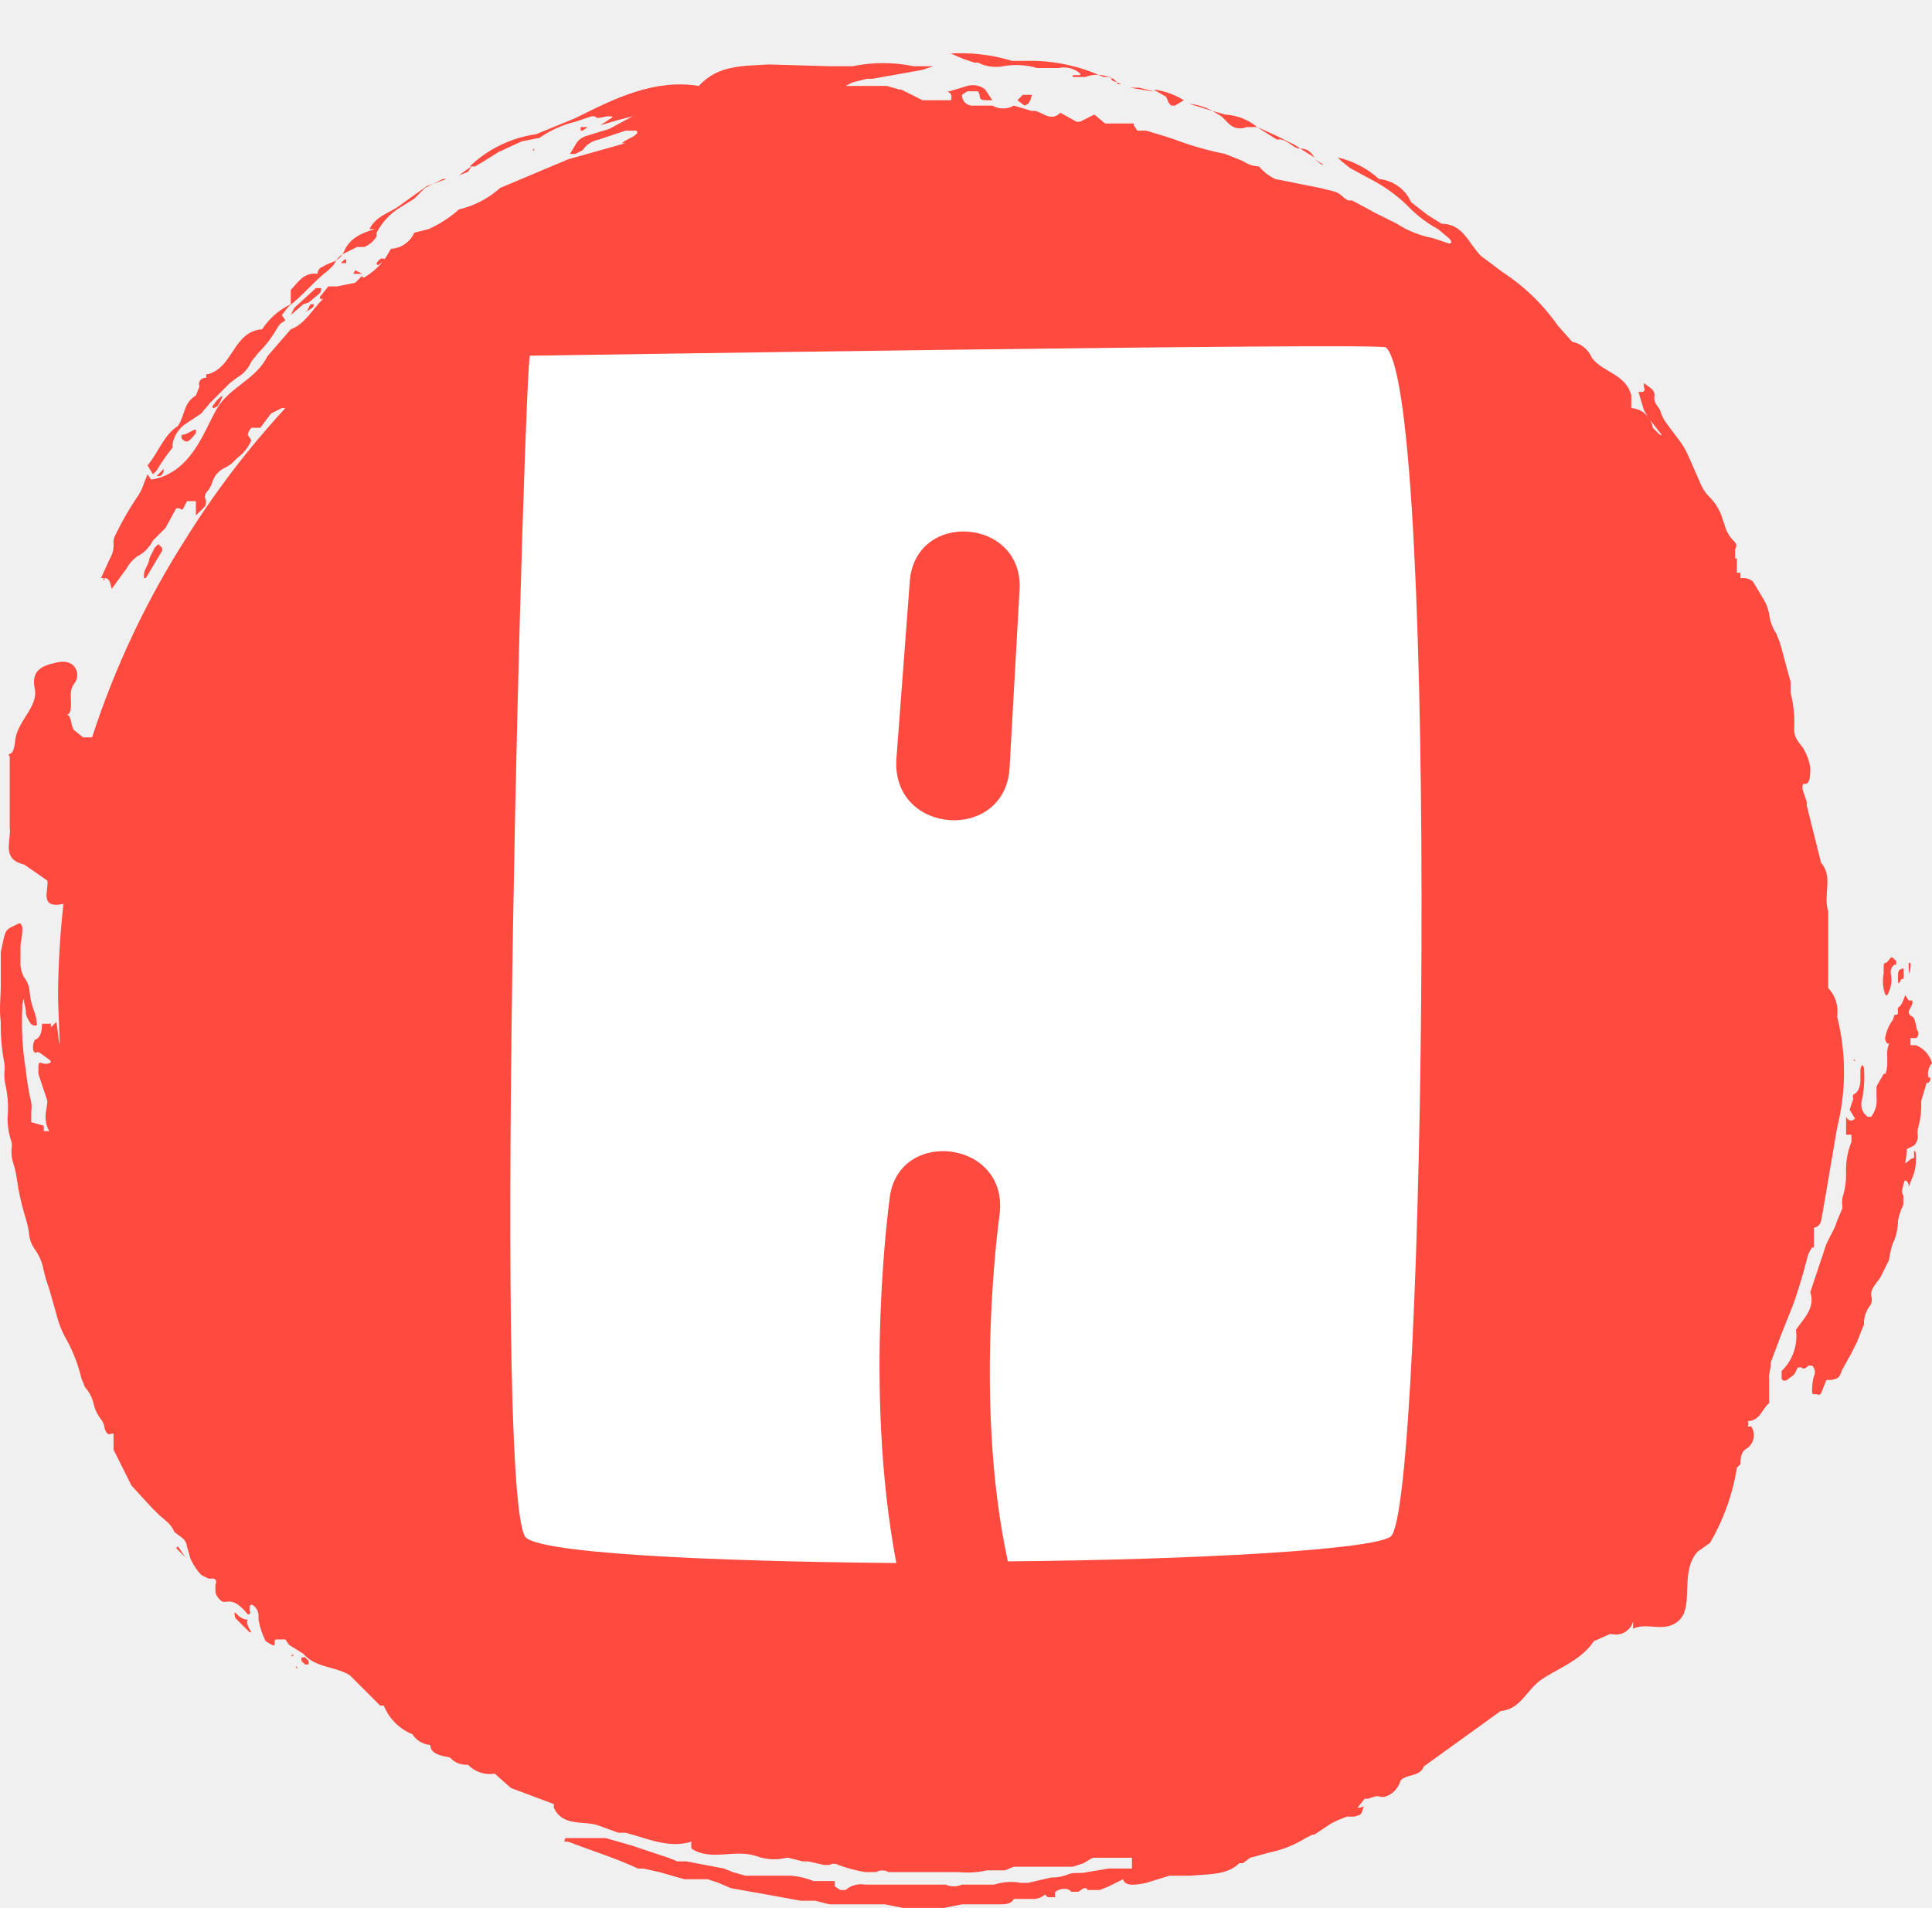
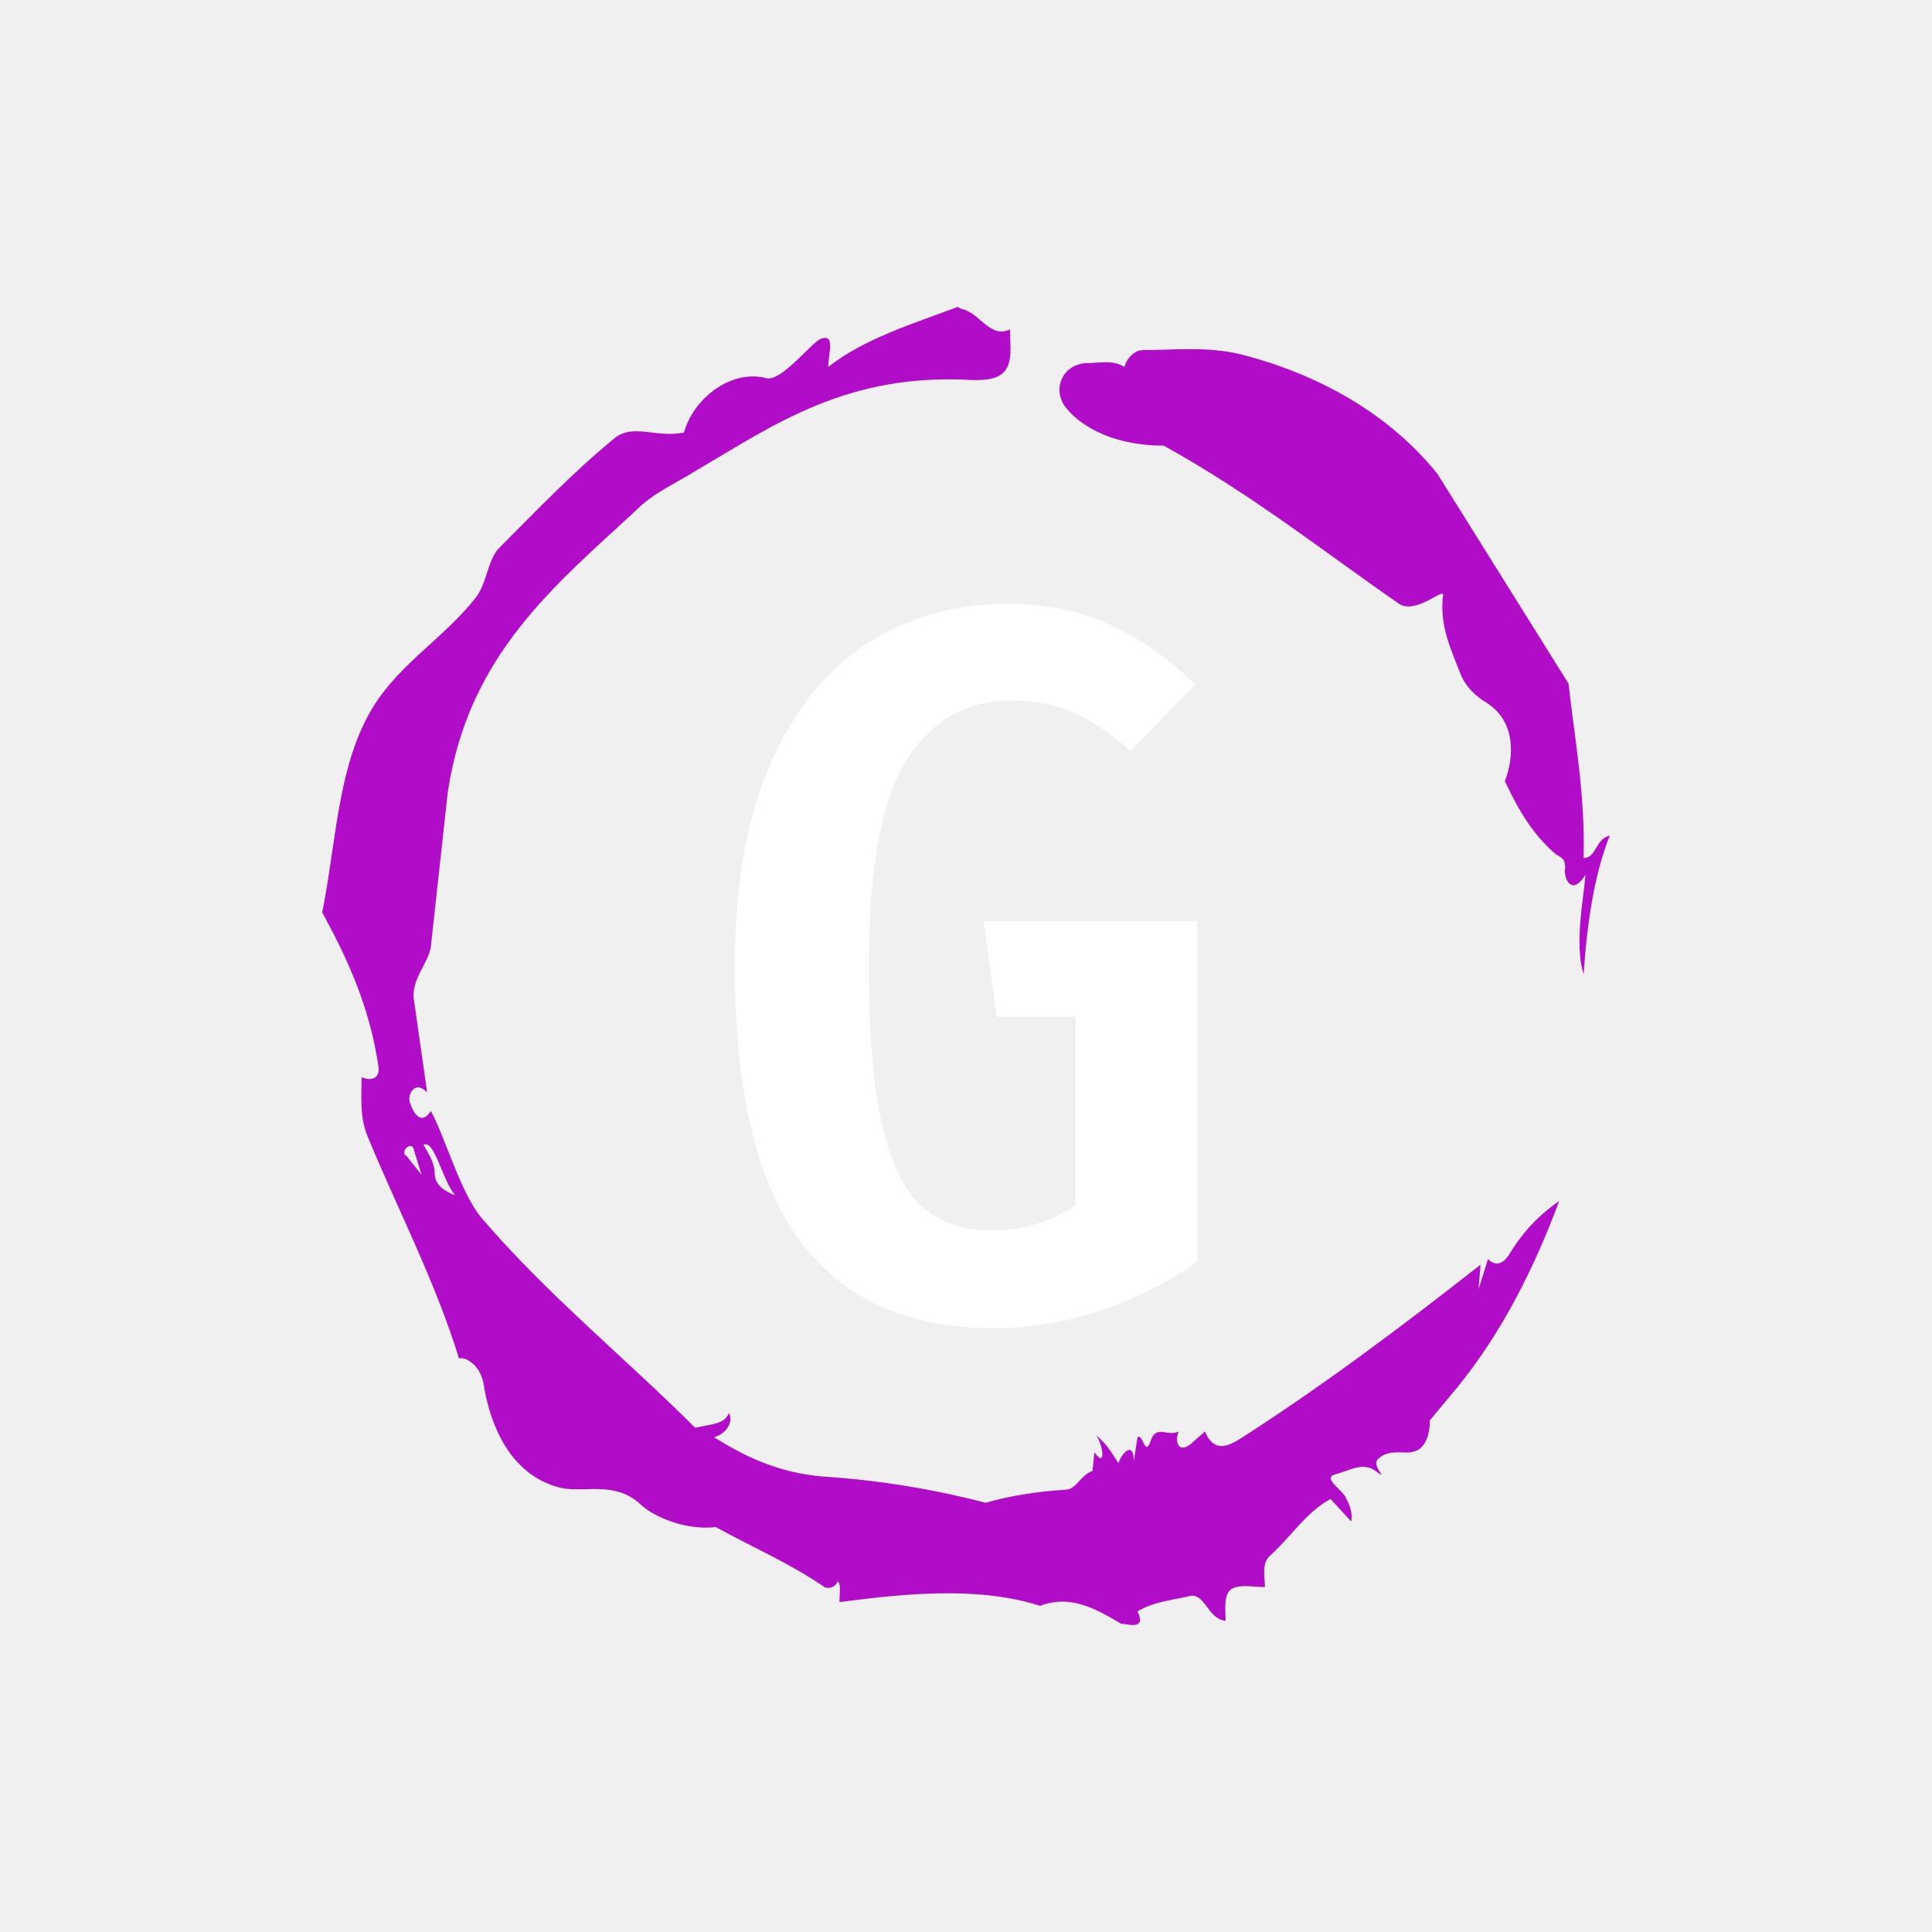
- <svg xmlns="http://www.w3.org/2000/svg" width="308.761" height="304.916" viewBox="0 0 106.008 104.687" class="css-1j8o68f" version="1.1" id="svg23">
-   <defs id="SvgjsDefs2684" />
-   <g id="SvgjsG2685" featurekey="rootContainer" transform="matrix(0.9820593,0,0,0.9820593,-0.05456052,0)" fill="#ff4a3f">
-     <g id="g17">
-       <path d="M19.8 15.3h.5l-.4-.2zm.5.1zm.8-.7c0 .1 0 .1.1.1l.4-.3c-.2-.1-.3-.1-.5.2zm.4-.2zm-4.1 2.3zm-.2.6l.3-.2c.1-.1.1-.2.1-.2h-.2l-.2.4c-.1-.1-.1 0 0 0zm2.2-2.9h-.1l-.2.2h.3zm-2.1 2.4l.6-.5c.1-.1.1-.2.1-.3h-.3l-1.2 1.1-.2.4.7-.6zm-1.1.8z" id="path3" />
-       <path d="M9.7 25v-.2a1.7 1.7 0 0 1 .7-1.1l.9-.6.5-.6.7-.7.4-.4.4-.3a1.9 1.9 0 0 0 .8-.9l.4-.5a5.9 5.9 0 0 0 1-1.3l.2-.3.3-.2-.2-.3.4-.5c.8-.6 1.4-1.4 2.2-2l.3-.3a1.4 1.4 0 0 1 .5-.6l.8-.4h.4a1.4 1.4 0 0 0 .7-.6V13a3.5 3.5 0 0 1 1.3-1.4l.8-.5.2-.2.4-.4 1-.5h.2l-1.1.4-1.4 1c-.6.5-1.4.6-1.8 1.4h.3c-.7.2-1.4.5-1.7 1.2s-.8.6-1.2.9a.4.4 0 0 0-.3.4c-.8-.1-1.1.5-1.5.9v.8a3.9 3.9 0 0 0-1.6 1.4c-1.6.1-1.6 2.1-3 2.5h-.1a.2.2 0 0 0 0 .2c-.3 0-.5.2-.4.5l-.2.5c-.7.4-.6 1.1-1 1.7-.8.5-1.1 1.5-1.7 2.2l.3.5.2-.2a11.6 11.6 0 0 1 .9-1.3zM53.9 3.3l.6.2h.2a2.2 2.2 0 0 0 1.4.2 4.1 4.1 0 0 1 1.9.1h1.2a1.4 1.4 0 0 1 1.2.3.1.1 0 0 1 0 .1H60a.1.1 0 0 0 0 .1h.7a1.8 1.8 0 0 1 1.3 0c.2 0 .1.1.2.2l.5.2h-.2c-.2-.4-.5-.4-.8-.4a9.7 9.7 0 0 0-4.3-.9h-.8A9.8 9.8 0 0 0 53 3h.2zm7.3 3.1zM50.3 4.7zm10.9 1.7h.2-.2zM19 14.7zm32.1-10zm17.6 2.2a.9.9 0 0 0 1 .2h.6a3.1 3.1 0 0 0-1.8-.7l-.7-.2.5.3zm-3.4-1.3c0 .1.1.2.2.3h.2l.5-.3a4.2 4.2 0 0 0-1.7-.6l.7.4zm7.4 2.7l.8.5c-.2-.3-.4-.5-.8-.5z" id="path5" />
-       <path d="M99 76.1l.6-1.6.6-1.5c.2-.5.6-1.8.8-2.6a1.7 1.7 0 0 1 .3-.7h.1v-1.1c.5-.1.4-.6.5-.9l.8-4.7a12.7 12.7 0 0 0 0-6.2 1.9 1.9 0 0 0-.5-1.6v-4.3c-.3-.9.3-1.9-.4-2.7L101 45a.4.4 0 0 0 0-.2l-.2-.6a.5.5 0 0 1 0-.4h.1c.3 0 .3-.5.3-.9a3 3 0 0 0-.4-1.1l-.3-.4a1.1 1.1 0 0 1-.2-.7 6.7 6.7 0 0 0-.2-2v-.6c-.2-.7-.4-1.5-.6-2.2l-.2-.5a2.5 2.5 0 0 1-.4-1.1 2.5 2.5 0 0 0-.3-.8l-.6-1a.8.8 0 0 0-.6-.2h-.1V32h-.2v-.8H97V31a.4.4 0 0 0 0-.1v-.2c.1-.2.1-.3-.1-.5a1.8 1.8 0 0 1-.4-.6l-.2-.6a2.9 2.9 0 0 0-.7-1.2 2.2 2.2 0 0 1-.5-.7l-.7-1.6a4.3 4.3 0 0 0-.6-1l-.6-.8a2.4 2.4 0 0 1-.4-.8l-.2-.3a.6.6 0 0 1-.1-.5.5.5 0 0 0-.2-.4l-.4-.3v.2c.1.2 0 .3-.1.3h-.2l.3 1 .3.5.7.9h-.1l-.2-.2-.2-.2a1.3 1.3 0 0 0-1.2-1.1v-.7c-.3-1.2-1.6-1.3-2.2-2.1a1.5 1.5 0 0 0-1.1-.9l-.8-.9a11.3 11.3 0 0 0-3.1-3l-.8-.6-.4-.3c-.7-.7-1-1.8-2.2-1.8l-.8-.5-.9-.7a2.2 2.2 0 0 0-1.8-1.3 5.1 5.1 0 0 0-2.3-1.2l.2.2.5.4 1.3.7a8.5 8.5 0 0 1 2.1 1.6 6.8 6.8 0 0 0 1.5 1.1l.6.5c.1.1.2.2.1.3H81l-.9-.3a5.6 5.6 0 0 1-2-.8l-1.2-.6-1.3-.7h-.2c-.3-.1-.4-.4-.8-.5l-.8-.2-2.5-.5a2.6 2.6 0 0 1-.9-.7 1.7 1.7 0 0 1-.9-.3l-1-.4a18.1 18.1 0 0 1-2.8-.8l-.6-.2-1-.3h-.5l-.2-.3v-.1h-1.6l-.6-.5-.4.2-.4.2h-.2l-.9-.5c-.6.6-1.1-.2-1.6-.1l-1-.3a1.2 1.2 0 0 1-1.2 0h-1.2a.6.6 0 0 1-.5-.6l.3-.2h.6a.7.7 0 0 1 .1.3c0 .2.2.2.5.2h.2l-.4-.6a1.1 1.1 0 0 0-1-.2l-1 .3H53c.3.2.2.3.2.5h-1.6l-.4-.2-.8-.4h-.1l-.7-.2h-2.3l.4-.2.8-.2h.3l1.7-.3 1.1-.2.6-.2h-1.1a8.4 8.4 0 0 0-3.4 0h-1.3L43 3.6c-1.4.1-2.8 0-3.9 1.2-2.5-.4-4.7.7-6.9 1.8l-2.2.9a6.7 6.7 0 0 0-3.7 1.8h.3l.5-.3.8-.5 1.3-.6 1-.2a6 6 0 0 1 2-.9l.9-.3h.2c.1.2.5 0 .7 0h.2c.1 0 .1.1 0 .1l-.6.4 1-.3.8-.2-1.3.7-1.3.4a1 1 0 0 0-.6.5l-.3.5h.3l.4-.2a1.4 1.4 0 0 1 .9-.6l1.5-.5h.5a.1.1 0 0 1 .1.2c-.2.2-.6.3-.8.5h.2l-3.2.9-3.8 1.6a5.2 5.2 0 0 1-2.3 1.2 6.6 6.6 0 0 1-1.7 1.1l-.8.2a1.5 1.5 0 0 1-1.3.9l-.3.5a3.7 3.7 0 0 1-1.2 1.1h-.1v-.1l-.2.2-.2.2-1 .2h-.5l-.4.5c-.1.1-.1.2 0 .2h.1c-.6.6-1 1.4-1.8 1.7L15 19.9c-.6 1.2-1.8 1.6-2.6 2.6s-1.4 3.9-3.9 4.3l-.2-.3-.2.5a2.7 2.7 0 0 1-.4.8 16.9 16.9 0 0 0-1.2 2.1.8.8 0 0 0-.1.5 1.4 1.4 0 0 1-.2.8l-.5 1.1h.2c.3 0 .3.3.4.6l.8-1.1a2.2 2.2 0 0 1 .6-.7 2 2 0 0 0 .9-.9l.3-.3.4-.4.6-1.1h.2c.1.1.1.1.2 0l.2-.4h.5v.8l.5-.5a.5.5 0 0 0 0-.5.4.4 0 0 1 .1-.3 1.5 1.5 0 0 0 .3-.5 1.3 1.3 0 0 1 .8-.9l.3-.2.3-.3a2.4 2.4 0 0 0 .8-1l-.2-.3c0-.1.1-.3.2-.4h.5l.6-.8.6-.3h.2a48.8 48.8 0 0 0-5.5 7.2h-.1.1a48.4 48.4 0 0 0-5.3 11.2h-.5l-.5-.4c-.2-.2-.1-.7-.4-.9h.1c.3-.5-.1-1.2.3-1.7s.1-1.4-.9-1.2-1.5.5-1.3 1.5-1 1.8-1.1 2.9-.5.5-.3.9v3.9c.1.8-.5 1.8.8 2.1l1.3.9c.1.5-.5 1.6.9 1.3a49.2 49.2 0 0 0-.3 5c0 1.1.1 2.2.1 3.3v-.4c-.1-.4-.1-.8-.2-1.3l-.3.3v-.2h-.5c0 .5-.1.8-.4.9a.9.9 0 0 0-.1.5c0 .1.1.3.2.2s.4.2.7.4-.2.3-.4.2-.2.1-.2.3v.3l.5 1.5c0 .3-.1.6-.1.9a1.7 1.7 0 0 0 .2.8h-.3v-.3l-.7-.2v-.6a1.5 1.5 0 0 0 0-.5 14.6 14.6 0 0 1-.3-1.8 16.6 16.6 0 0 1-.2-3.5.9.9 0 0 1 .1-.5v.2a2.9 2.9 0 0 1 .1.5.8.8 0 0 0 .1.4c.1.2.2.4.4.4s.1-.1.1-.2a2.1 2.1 0 0 0-.1-.5 4.2 4.2 0 0 1-.3-1.3 1.5 1.5 0 0 0-.3-.7 1.6 1.6 0 0 1-.2-.9v-.8c0-.3.1-.6.1-.9a.5.5 0 0 0-.1-.4h-.1c-.8.4-.7.2-1 1.6V55c0 .7-.1 1.4 0 2.1a10.8 10.8 0 0 0 .2 2.3 1.8 1.8 0 0 1 0 .5 3.1 3.1 0 0 0 .1.9 5.9 5.9 0 0 1 .1 1.3 3.9 3.9 0 0 0 .2 1.7 1.2 1.2 0 0 1 0 .4 2.1 2.1 0 0 0 .1.8 4.9 4.9 0 0 1 .2.9 14 14 0 0 0 .5 2.2 5 5 0 0 1 .2 1 1.7 1.7 0 0 0 .3.7 2.9 2.9 0 0 1 .5 1.2 8.5 8.5 0 0 0 .3 1l.4 1.4a5.4 5.4 0 0 0 .6 1.5 8.5 8.5 0 0 1 .8 2.1l.2.5a2.1 2.1 0 0 1 .5 1 2.1 2.1 0 0 0 .4.8 1 1 0 0 1 .2.5c.1.3.2.4.4.3h.1v.9l.5 1 .5 1 1.1 1.2.4.4c.3.3.7.5.9 1l.4.3a.7.7 0 0 1 .3.5l.2.7a3.3 3.3 0 0 0 .6.9l.4.2h.3a.2.2 0 0 1 .1.3 2.5 2.5 0 0 0 0 .5.9.9 0 0 0 .4.5h.2c.4-.1.8.2 1.2.7h.1c0-.1.1-.1 0-.2v-.2c0-.1.1-.2.2-.1a.7.7 0 0 1 .3.6v.2a4.3 4.3 0 0 0 .4 1.2c.5.3.5.3.5.1s0-.2.2-.2h.4l.2.3.8.5c.7.8 1.8.7 2.6 1.2l1.7 1.7h.2a2.9 2.9 0 0 0 1.6 1.6 1.3 1.3 0 0 0 1 .6c0 .5.6.6 1.1.7a1.2 1.2 0 0 0 .8.4h.2a1.7 1.7 0 0 0 1.5.5l.9.8 2.4.9v.2c.5 1.1 1.7.7 2.5 1l1.1.4h.4c1.2.3 2.4.9 3.7.5a.7.7 0 0 0 0 .4c1.1.7 2.4 0 3.6.4a2.9 2.9 0 0 0 1.7.1h.1l.8.2h.3l.9.2h.3a.5.5 0 0 1 .5 0 7.9 7.9 0 0 0 1.5.4h.6a.7.7 0 0 1 .7 0h3.9a5 5 0 0 0 1.6-.1h1l.5-.2H60l.6-.2.5-.3h2.2v.6H62l-1.2.2c-.4.1-.7 0-1 .1a2.4 2.4 0 0 1-1 .2l-1.3.3h-.4a3.1 3.1 0 0 0-1.5.1h-1.8a1.1 1.1 0 0 1-.9 0h-4.5a1.3 1.3 0 0 0-1.1.3H47l-.3-.2v-.3h-1.2a4.1 4.1 0 0 0-1.3-.3h-2.5l-.7-.2-.5-.2-2.1-.4h-.5l-.5-.2-2.1-.7-1.4-.4h-2.2c-.1 0-.1.1-.1.2h.2c1.3.5 2.6.9 3.9 1.5h.3l.9.2 1.4.4h1.3l.6.2.7.3 1.7.3 1.1.2 1.1.2h.8l.8.2h3.1l1 .2h2.3l1-.2H56c.4 0 .6-.1.7-.3h1a1 1 0 0 0 .8-.3c-.1.1 0 .1.1.2h.4v-.2c0-.1 0-.1.2-.2s.6-.1.7.1h.4l.3-.2c.2 0 .2 0 .2.1h.7l.5-.2.8-.4c.1.3.4.4 1.3.2l1.3-.4h1.2c.9-.1 2 0 2.7-.7h.2l.4-.3 1.1-.3a6.1 6.1 0 0 0 2-.8l.4-.2h.1l.9-.6.4-.2.5-.2h.4c.4-.1.4-.1.5-.4s0-.1-.2-.1h-.1l.4-.5h.2c.3-.1.5-.2.7-.1h.2a1.3 1.3 0 0 0 .9-.9c.3-.4 1.1-.2 1.3-.8l4.3-3.1c1.1-.1 1.4-1.1 2.2-1.7s2.3-1.1 3-2.2l.9-.4h.1a1 1 0 0 0 1.2-.7v.4c.8-.4 1.8.3 2.6-.5s0-2.7 1-3.8l.7-.5a12.1 12.1 0 0 0 1.5-4.2l.2-.2c0-.3 0-.7.4-.9a.9.9 0 0 0 .2-1.2h-.2a.3.3 0 0 0 0-.3c.7 0 .8-.7 1.2-1V77a.5.5 0 0 1 0-.2 3.8 3.8 0 0 0 .1-.7zM5.9 32.2z" id="path7" />
-       <path d="M26.4 9.3l-.3.2-.4.3.5-.2zm6.1-2h.1l.3-.2h-.4zm-2.6 1l-.1.1h.1v-.1zm-1.5 1.4zm1.3-.2zm-6.3 3.1zM9.2 26.2l-.4.4H9a.4.4 0 0 0 .2-.4zm3-3.5a2.1 2.1 0 0 0 .3-.6 1.5 1.5 0 0 0-.5.5c-.1.1-.1.2 0 .2zM11 24.2V24c-.2 0-.5.3-.8.3v.2c.3.3.4.2.8-.3zm3 66.2zM73.9 9.2h.1l-.5-.3zm-2.5-1.4c.5-.1.8.4 1.2.5h.1l-.3-.2-1-.5-1.1-.5.3.2zM52.8 3.1zm11.7 2h-.1l-1.2-.2h.5zm2 .7l1.3.4a3.3 3.3 0 0 0-1.3-.4zm-9 0a1 1 0 0 0 .2-.5h-.5l-.3.3.4.3zm9 1.6zM49.9 4.2zm2.9.7zM48.5 4zm13.8 2.1a.5.5 0 0 0 0 .1zm44.8 52.3h-.3V58h.3c.1 0 .2-.3.1-.4s-.1-.7-.3-.8a.3.3 0 0 1-.2-.3l.2-.4a.4.4 0 0 0 0-.2h-.2l-.2-.3c-.1.3-.2.6-.4.7a.5.5 0 0 0 0 .2c0 .1 0 .2-.1.2h-.1a1.1 1.1 0 0 1-.1.3 2.3 2.3 0 0 0-.4.9.4.4 0 0 0 .1.4h.1a1.7 1.7 0 0 0-.1.8v.4a1.8 1.8 0 0 1-.1.5h-.1l-.4.7v.6a1.5 1.5 0 0 1-.3 1.1h-.2l-.2-.2a.9.9 0 0 1-.1-.8 6.5 6.5 0 0 0 .1-1.7c0-.1-.1-.2-.1-.2a.5.5 0 0 0-.1.3v.6c0 .2-.1.6-.3.7s-.1.2-.1.3l-.2.6.3.5c-.2.2-.4.1-.5-.1v1h.3v.4a4.2 4.2 0 0 0-.3 1.4 3.3 3.3 0 0 0 0 .4 4 4 0 0 1-.2 1.3 2 2 0 0 0 0 .6l-.3.7a3.2 3.2 0 0 1-.3.7l-.3.6-.9 2.7c.3.9-.4 1.5-.8 2.1a2.7 2.7 0 0 1-.8 2.3v.4c0 .1.1.2.3.1l.4-.3.2-.4h.2c.1.1.2.1.4-.1h.2a.5.5 0 0 1 .1.6 2.9 2.9 0 0 0-.1.8c0 .1 0 .2.1.2h.2c.1.1.2 0 .3-.3l.2-.5h.3c.4-.1.4-.1.6-.6l.5-.9.3-.6.4-1a1.6 1.6 0 0 1 .3-1 .6.6 0 0 0 .1-.6c0-.2 0-.3.2-.6l.3-.4.5-1a4.7 4.7 0 0 1 .2-.9 3 3 0 0 0 .3-1.3 3.8 3.8 0 0 1 .3-.9v-.5c-.1-.2-.1-.2 0-.6s.1-.2.2-.2a.4.4 0 0 1 .1.3l.2-.5a2.3 2.3 0 0 0 .2-.9v-.3c0-.1 0-.3-.1-.3v.4c-.2 0-.3.2-.5.3a6.4 6.4 0 0 0 .1-.8l.4-.2a.7.7 0 0 0 .2-.6 1.4 1.4 0 0 1 0-.3 4.8 4.8 0 0 0 .2-1.4v-.2l.3-1h.1a.3.3 0 0 0 .1-.3h-.1a.9.9 0 0 1 .2-.8 1.5 1.5 0 0 0-.9-1zm-1.2 7.8zm-.2-9.9zm0 0zM9.1 30.8a.3.3 0 0 0 0-.2l-.2-.2-.2.2-.3.6c0 .3-.3.6-.3.9v.2h.1zm96.3 24.8h.1a1.7 1.7 0 0 0 .2-1.2.5.5 0 0 1 .2-.5h.1v-.2l-.2-.2h-.1c-.1.1-.2.3-.3.3s-.1.1-.1.3v.3a2.2 2.2 0 0 0 .1 1.2zM13.2 90.1c-.1 0 0 .2 0 .3l.8.8h.1c-.2-.3-.3-.6-.2-.7a.9.9 0 0 1-.5-.2zm.8.3zm92.3-35.7h.1a2 2 0 0 0 0-.6c-.3.1-.3.1-.3.6s.1.1.2 0z" id="path9" />
-       <path d="M106.7 62a.6.6 0 0 0 .1-.5c0-.1-.1-.2-.1-.1h-.2v.2c0 .4.1.5.2.4zm.1-8.2h-.1v.6a1 1 0 0 0 .1-.6zM17.1 92.6h-.2v.2l.2.2h.2v-.2zm86.6-33.3c0-.1 0-.1-.1-.1zM9.9 86.5l.5.5-.4-.6z" id="path11" />
-       <circle cx="10.5" cy="87.1" transform="rotate(-24.8 10.4 87.159)" id="circle13" />
-       <path d="M9.7 30.1h-.1v.2-.2h.1zm83.2-6.6l-.2-.3h-.1zm-14.7 77.1zM5.9 32.2zm-.1.2a.3.3 0 0 0 .1-.2v.2zm1.9-4.9zM61.5 2.4zm42.8 58.2v.1-.1zM16.4 92.5h-.1c.1.1.2 0 .1-.1zm.2.7h.1l-.1-.1v.1zm73.9-71.3zm15.2 34.4zM14.6 91.7zm92.1-37zm-.8 11.4zM34.6 0z" id="path15" />
-     </g>
-   </g>
-   <g id="SvgjsG2686" featurekey="nameFeature-0" transform="matrix(2.284354,0,0,2.284354,27.98006,-5.60952)" fill="#ffffff">
-     <path d="M9.6 16.48 l-0.32 4.24 c-0.08 1.8 2.6 1.96 2.72 0.2 l0.24 -4.28 c0.12 -1.76 -2.56 -1.96 -2.64 -0.16 z M0.48 11 l0 0 c0.04 0 20.48 -0.32 20.56 -0.2 c1.28 1.12 0.96 27.8 0.12 28.56 c-0.4 0.32 -4.64 0.56 -9.2 0.6 c-0.84 -3.84 -0.2 -8.32 -0.2 -8.32 c0.24 -1.8 -2.44 -2.12 -2.64 -0.4 c0 0.04 -0.64 4.52 0.16 8.76 c-4.56 -0.04 -8.68 -0.24 -8.92 -0.64 c-0.8 -1.44 0 -28.28 0.12 -28.36 z" id="path20" />
+ <svg xmlns="http://www.w3.org/2000/svg" version="1.1" width="1500" height="1500" viewBox="0 0 1500 1500">
+   <rect width="1500" height="1500" fill="none" />
+   <g transform="matrix(0.6666667,0,0,0.6666667,250,187.6667)">
+     <svg viewBox="0 0 320 360" data-background-color="#ffffff" preserveAspectRatio="xMidYMid meet" height="1687" width="1500">
+       <g id="tight-bounds" transform="matrix(1,0,0,1,0,0)">
+         <svg viewBox="0 0 320 360" height="360" width="320">
+           <g>
+             <svg />
+           </g>
+           <g>
+             <svg viewBox="0 0 320 360" height="360" width="320">
+               <g>
+                 <path d="M20.961 227.22l3.726 4.658-1.863-6.056c-0.466-2.795-3.726 0.466-1.863 1.398M25.153 224.425c1.397 2.329 2.795 4.658 2.795 6.987 0 3.261 2.795 4.658 5.123 5.589-3.261-3.726-5.124-13.974-7.918-12.576M204.017 26.929c7.918 0 15.371-0.932 23.756 0.931 20.495 5.124 37.729 15.371 49.374 29.811l32.606 52.169c1.397 13.042 4.192 27.482 3.726 43.319 3.261 0 2.795-4.658 6.521-5.59-3.726 9.316-5.59 20.961-6.521 34.469-2.329-7.453 0-18.632 0.466-24.687-3.261 5.124-5.124 1.397-5.124-0.932 0.466-3.726-1.397-3.261-2.795-4.658-5.124-4.658-8.384-9.782-12.11-17.7 2.329-6.055 2.795-14.905-4.658-19.563-2.329-1.397-5.124-3.726-6.521-7.453-1.863-5.124-5.124-11.179-4.193-19.097 0.466-2.329-6.987 5.124-11.179 1.863-18.166-12.576-36.332-27.016-58.224-39.127-11.645 0-20.029-4.192-24.221-9.316-3.726-4.658-0.932-10.713 4.658-11.179 3.261 0 6.987-0.932 9.782 0.932 0.466-1.863 2.329-4.192 4.657-4.192M157.904 16.215l0.932 0.466c4.658 0.932 6.987 7.453 12.11 5.124 0 3.261 0.466 6.521-0.466 8.85-1.397 3.726-5.59 3.726-8.85 3.726-31.208-1.863-49.374 11.179-68.471 22.358-5.124 3.261-10.713 5.59-14.906 9.782-20.029 18.632-41.921 35.866-47.045 70.335l-4.192 38.195c-0.466 4.192-5.124 8.384-4.192 13.508l3.26 22.824c-3.261-3.261-5.124 0.932-4.192 2.795 0.466 1.397 2.329 6.055 5.124 1.863 3.726 6.987 7.453 20.495 12.576 26.55 15.837 18.632 36.332 35.4 53.101 52.169 4.192-0.932 7.453-0.932 8.384-3.727 1.397 2.795-1.397 5.59-3.726 6.056 7.453 4.658 15.837 8.85 27.016 9.781 14.44 0.932 27.948 3.261 40.524 6.522 6.521-1.863 13.042-2.795 20.029-3.261 2.329 0 3.726-3.726 6.521-4.658l0.466-4.658c2.795 4.192 2.329-1.397 0.466-4.192 3.261 2.795 4.192 5.124 5.589 6.987 0-1.397 3.726-6.521 3.727-0.466l0.931-6.055c1.397-0.932 1.863 5.124 3.261 0.931 1.397-4.192 4.192-0.932 6.987-2.329-0.932 1.863-0.466 5.59 2.794 3.261l3.727-3.261c2.329 5.59 6.055 3.261 7.918 2.329 20.495-13.042 40.99-28.413 60.553-43.784l-0.466 6.055 2.329-7.453c2.329 2.329 4.192 0.466 5.124-0.931 2.795-4.658 6.521-9.316 12.577-13.508-7.453 20.029-16.303 35.866-27.482 48.908l-4.658 5.59c0 3.261-0.932 7.453-4.658 7.918-1.863 0.466-5.59-0.932-8.384 1.863-1.397 1.863 3.261 5.59-0.466 2.795-3.261-2.329-6.521 0-10.248 0.932-2.795 0.932 1.863 3.726 2.795 5.589 0.932 1.863 1.863 3.726 1.398 6.056l-5.124-5.59c-6.055 3.261-9.782 9.316-14.906 13.974-2.329 1.863-1.397 5.124-1.397 7.918-3.261 0-6.987-0.932-8.85 0.932-1.397 1.863-0.932 4.658-0.932 7.453-4.658-0.466-5.124-7.453-9.315-6.056-4.192 0.932-8.85 1.397-12.577 3.727 2.795 5.59-4.658 2.329-3.726 3.26-6.987-4.192-13.042-7.453-20.495-4.658-15.837-5.124-35.4-2.795-49.84-0.931 0-2.329 0.466-4.658-0.466-5.124-0.932 2.329-3.726 1.397-3.26 1.397-8.85-6.055-17.7-9.782-27.016-14.905-8.384 0.932-16.303-3.261-18.632-5.59-6.521-6.055-13.974-2.795-20.029-4.192-13.042-3.261-17.7-16.769-19.098-26.084-0.932-4.658-4.658-6.521-6.055-6.056-6.055-19.563-15.371-37.263-22.824-55.429-1.863-4.658-1.397-9.316-1.397-14.44 2.329 0.932 4.658 0.466 4.192-2.794-2.329-15.371-7.918-27.016-13.974-38.195 3.261-15.837 3.726-34.469 11.179-48.443 6.521-12.576 18.632-19.098 27.016-29.811 2.795-3.726 2.795-8.85 5.59-12.11 9.316-9.316 18.632-19.098 28.879-27.482 4.658-3.726 10.247 0 17.234-1.397 2.329-8.384 11.645-15.837 20.495-13.508 3.726 0.932 11.179-8.85 13.508-9.782 3.726-1.397 1.863 3.726 1.863 6.987 8.85-6.987 20.961-10.713 32.14-14.906" fill="#b10dc9" fill-rule="nonzero" stroke="none" stroke-width="1" stroke-linecap="butt" stroke-linejoin="miter" stroke-miterlimit="10" stroke-dasharray="" stroke-dashoffset="0" font-family="none" font-weight="none" font-size="none" text-anchor="none" style="mix-blend-mode: normal" data-fill-palette-color="tertiary" />
+               </g>
+               <g transform="matrix(1,0,0,1,102.5452,90)">
+                 <svg viewBox="0 0 114.91 180" height="180" width="114.91">
+                   <g>
+                     <svg viewBox="0 0 114.91 180" height="180" width="114.91">
+                       <g>
+                         <svg viewBox="0 0 114.91 180" height="180" width="114.91">
+                           <g id="textblocktransform">
+                             <svg viewBox="0 0 114.91 180" height="180" width="114.91" id="textblock">
+                               <g>
+                                 <svg viewBox="0 0 114.91 180" height="180" width="114.91">
+                                   <g transform="matrix(1,0,0,1,0,0)">
+                                     <svg width="114.91" viewBox="1.75 -35.25 22.95 35.95" height="180" data-palette-color="#ffffff">
+                                       <path d="M15.25-35.25Q18.1-35.25 20.35-34.23 22.6-33.2 24.6-31.25L24.6-31.25 21.4-27.95Q19.85-29.3 18.5-29.88 17.15-30.45 15.45-30.45L15.45-30.45Q12.15-30.45 10.28-27.5 8.4-24.55 8.4-17.3L8.4-17.3Q8.4-12.2 9.08-9.33 9.75-6.45 11.08-5.3 12.4-4.15 14.55-4.15L14.55-4.15Q16.8-4.15 18.65-5.4L18.65-5.4 18.65-14.75 14.75-14.75 14.1-19.5 24.7-19.5 24.7-2.6Q22.55-1.05 19.93-0.18 17.3 0.7 14.6 0.7L14.6 0.7Q8.15 0.7 4.95-3.68 1.75-8.05 1.75-17.3L1.75-17.3Q1.75-23.3 3.53-27.33 5.3-31.35 8.35-33.3 11.4-35.25 15.25-35.25L15.25-35.25Z" opacity="1" transform="matrix(1,0,0,1,0,0)" fill="#ffffff" class="wordmark-text-0" data-fill-palette-color="primary" id="text-0" />
+                                     </svg>
+                                   </g>
+                                 </svg>
+                               </g>
+                             </svg>
+                           </g>
+                         </svg>
+                       </g>
+                       <g />
+                     </svg>
+                   </g>
+                 </svg>
+               </g>
+             </svg>
+           </g>
+           <defs />
+           <mask id="796fa0e7-e9a6-4a25-b581-bb852081ac4b">
+             <g id="SvgjsG1271">
+               <svg viewBox="0 0 320 360" height="360" width="320">
+                 <g>
+                   <svg />
+                 </g>
+                 <g>
+                   <svg viewBox="0 0 320 360" height="360" width="320">
+                     <g>
+                       <path d="M20.961 227.22l3.726 4.658-1.863-6.056c-0.466-2.795-3.726 0.466-1.863 1.398M25.153 224.425c1.397 2.329 2.795 4.658 2.795 6.987 0 3.261 2.795 4.658 5.123 5.589-3.261-3.726-5.124-13.974-7.918-12.576M204.017 26.929c7.918 0 15.371-0.932 23.756 0.931 20.495 5.124 37.729 15.371 49.374 29.811l32.606 52.169c1.397 13.042 4.192 27.482 3.726 43.319 3.261 0 2.795-4.658 6.521-5.59-3.726 9.316-5.59 20.961-6.521 34.469-2.329-7.453 0-18.632 0.466-24.687-3.261 5.124-5.124 1.397-5.124-0.932 0.466-3.726-1.397-3.261-2.795-4.658-5.124-4.658-8.384-9.782-12.11-17.7 2.329-6.055 2.795-14.905-4.658-19.563-2.329-1.397-5.124-3.726-6.521-7.453-1.863-5.124-5.124-11.179-4.193-19.097 0.466-2.329-6.987 5.124-11.179 1.863-18.166-12.576-36.332-27.016-58.224-39.127-11.645 0-20.029-4.192-24.221-9.316-3.726-4.658-0.932-10.713 4.658-11.179 3.261 0 6.987-0.932 9.782 0.932 0.466-1.863 2.329-4.192 4.657-4.192M157.904 16.215l0.932 0.466c4.658 0.932 6.987 7.453 12.11 5.124 0 3.261 0.466 6.521-0.466 8.85-1.397 3.726-5.59 3.726-8.85 3.726-31.208-1.863-49.374 11.179-68.471 22.358-5.124 3.261-10.713 5.59-14.906 9.782-20.029 18.632-41.921 35.866-47.045 70.335l-4.192 38.195c-0.466 4.192-5.124 8.384-4.192 13.508l3.26 22.824c-3.261-3.261-5.124 0.932-4.192 2.795 0.466 1.397 2.329 6.055 5.124 1.863 3.726 6.987 7.453 20.495 12.576 26.55 15.837 18.632 36.332 35.4 53.101 52.169 4.192-0.932 7.453-0.932 8.384-3.727 1.397 2.795-1.397 5.59-3.726 6.056 7.453 4.658 15.837 8.85 27.016 9.781 14.44 0.932 27.948 3.261 40.524 6.522 6.521-1.863 13.042-2.795 20.029-3.261 2.329 0 3.726-3.726 6.521-4.658l0.466-4.658c2.795 4.192 2.329-1.397 0.466-4.192 3.261 2.795 4.192 5.124 5.589 6.987 0-1.397 3.726-6.521 3.727-0.466l0.931-6.055c1.397-0.932 1.863 5.124 3.261 0.931 1.397-4.192 4.192-0.932 6.987-2.329-0.932 1.863-0.466 5.59 2.794 3.261l3.727-3.261c2.329 5.59 6.055 3.261 7.918 2.329 20.495-13.042 40.99-28.413 60.553-43.784l-0.466 6.055 2.329-7.453c2.329 2.329 4.192 0.466 5.124-0.931 2.795-4.658 6.521-9.316 12.577-13.508-7.453 20.029-16.303 35.866-27.482 48.908l-4.658 5.59c0 3.261-0.932 7.453-4.658 7.918-1.863 0.466-5.59-0.932-8.384 1.863-1.397 1.863 3.261 5.59-0.466 2.795-3.261-2.329-6.521 0-10.248 0.932-2.795 0.932 1.863 3.726 2.795 5.589 0.932 1.863 1.863 3.726 1.398 6.056l-5.124-5.59c-6.055 3.261-9.782 9.316-14.906 13.974-2.329 1.863-1.397 5.124-1.397 7.918-3.261 0-6.987-0.932-8.85 0.932-1.397 1.863-0.932 4.658-0.932 7.453-4.658-0.466-5.124-7.453-9.315-6.056-4.192 0.932-8.85 1.397-12.577 3.727 2.795 5.59-4.658 2.329-3.726 3.26-6.987-4.192-13.042-7.453-20.495-4.658-15.837-5.124-35.4-2.795-49.84-0.931 0-2.329 0.466-4.658-0.466-5.124-0.932 2.329-3.726 1.397-3.26 1.397-8.85-6.055-17.7-9.782-27.016-14.905-8.384 0.932-16.303-3.261-18.632-5.59-6.521-6.055-13.974-2.795-20.029-4.192-13.042-3.261-17.7-16.769-19.098-26.084-0.932-4.658-4.658-6.521-6.055-6.056-6.055-19.563-15.371-37.263-22.824-55.429-1.863-4.658-1.397-9.316-1.397-14.44 2.329 0.932 4.658 0.466 4.192-2.794-2.329-15.371-7.918-27.016-13.974-38.195 3.261-15.837 3.726-34.469 11.179-48.443 6.521-12.576 18.632-19.098 27.016-29.811 2.795-3.726 2.795-8.85 5.59-12.11 9.316-9.316 18.632-19.098 28.879-27.482 4.658-3.726 10.247 0 17.234-1.397 2.329-8.384 11.645-15.837 20.495-13.508 3.726 0.932 11.179-8.85 13.508-9.782 3.726-1.397 1.863 3.726 1.863 6.987 8.85-6.987 20.961-10.713 32.14-14.906" fill="black" fill-rule="nonzero" stroke="none" stroke-width="1" stroke-linecap="butt" stroke-linejoin="miter" stroke-miterlimit="10" stroke-dasharray="" stroke-dashoffset="0" font-family="none" font-weight="none" font-size="none" text-anchor="none" style="mix-blend-mode: normal" />
+                     </g>
+                     <g transform="matrix(1,0,0,1,102.5452,90)">
+                       <svg viewBox="0 0 114.91 180" height="180" width="114.91">
+                         <g>
+                           <svg viewBox="0 0 114.91 180" height="180" width="114.91">
+                             <g>
+                               <svg viewBox="0 0 114.91 180" height="180" width="114.91">
+                                 <g id="SvgjsG1270">
+                                   <svg viewBox="0 0 114.91 180" height="180" width="114.91" id="SvgjsSvg1269">
+                                     <g>
+                                       <svg viewBox="0 0 114.91 180" height="180" width="114.91">
+                                         <g transform="matrix(1,0,0,1,0,0)">
+                                           <svg width="114.91" viewBox="1.75 -35.25 22.95 35.95" height="180" data-palette-color="#ffffff">
+                                             <path d="M15.25-35.25Q18.1-35.25 20.35-34.23 22.6-33.2 24.6-31.25L24.6-31.25 21.4-27.95Q19.85-29.3 18.5-29.88 17.15-30.45 15.45-30.45L15.45-30.45Q12.15-30.45 10.28-27.5 8.4-24.55 8.4-17.3L8.4-17.3Q8.4-12.2 9.08-9.33 9.75-6.45 11.08-5.3 12.4-4.15 14.55-4.15L14.55-4.15Q16.8-4.15 18.65-5.4L18.65-5.4 18.65-14.75 14.75-14.75 14.1-19.5 24.7-19.5 24.7-2.6Q22.55-1.05 19.93-0.18 17.3 0.7 14.6 0.7L14.6 0.7Q8.15 0.7 4.95-3.68 1.75-8.05 1.75-17.3L1.75-17.3Q1.75-23.3 3.53-27.33 5.3-31.35 8.35-33.3 11.4-35.25 15.25-35.25L15.25-35.25Z" opacity="1" transform="matrix(1,0,0,1,0,0)" fill="black" class="wordmark-text-0" id="SvgjsPath1268" />
+                                           </svg>
+                                         </g>
+                                       </svg>
+                                     </g>
+                                   </svg>
+                                 </g>
+                               </svg>
+                             </g>
+                             <g />
+                           </svg>
+                         </g>
+                       </svg>
+                     </g>
+                   </svg>
+                 </g>
+                 <defs>
+                   <mask />
+                 </defs>
+               </svg>
+               <rect width="320" height="360" fill="black" stroke="none" visibility="hidden" />
+             </g>
+           </mask>
+           <linearGradient x1="0.054" x2="0.941" y1="0.5" y2="0.5" id="eef93413-d23d-4db3-ac71-21f77d718c54">
+             <stop stop-color="#8c8c8c" offset="0" />
+             <stop stop-color="#e3e4e5" offset="0.498" />
+             <stop stop-color="#8c8c8c" offset="1" />
+           </linearGradient>
+           <rect width="320" height="360" fill="url(#eef93413-d23d-4db3-ac71-21f77d718c54)" mask="url(#796fa0e7-e9a6-4a25-b581-bb852081ac4b)" data-fill-palette-color="quaternary" />
+         </svg>
+         <rect width="320" height="360" fill="none" stroke="none" visibility="hidden" />
+       </g>
+     </svg>
  </g>
</svg>
